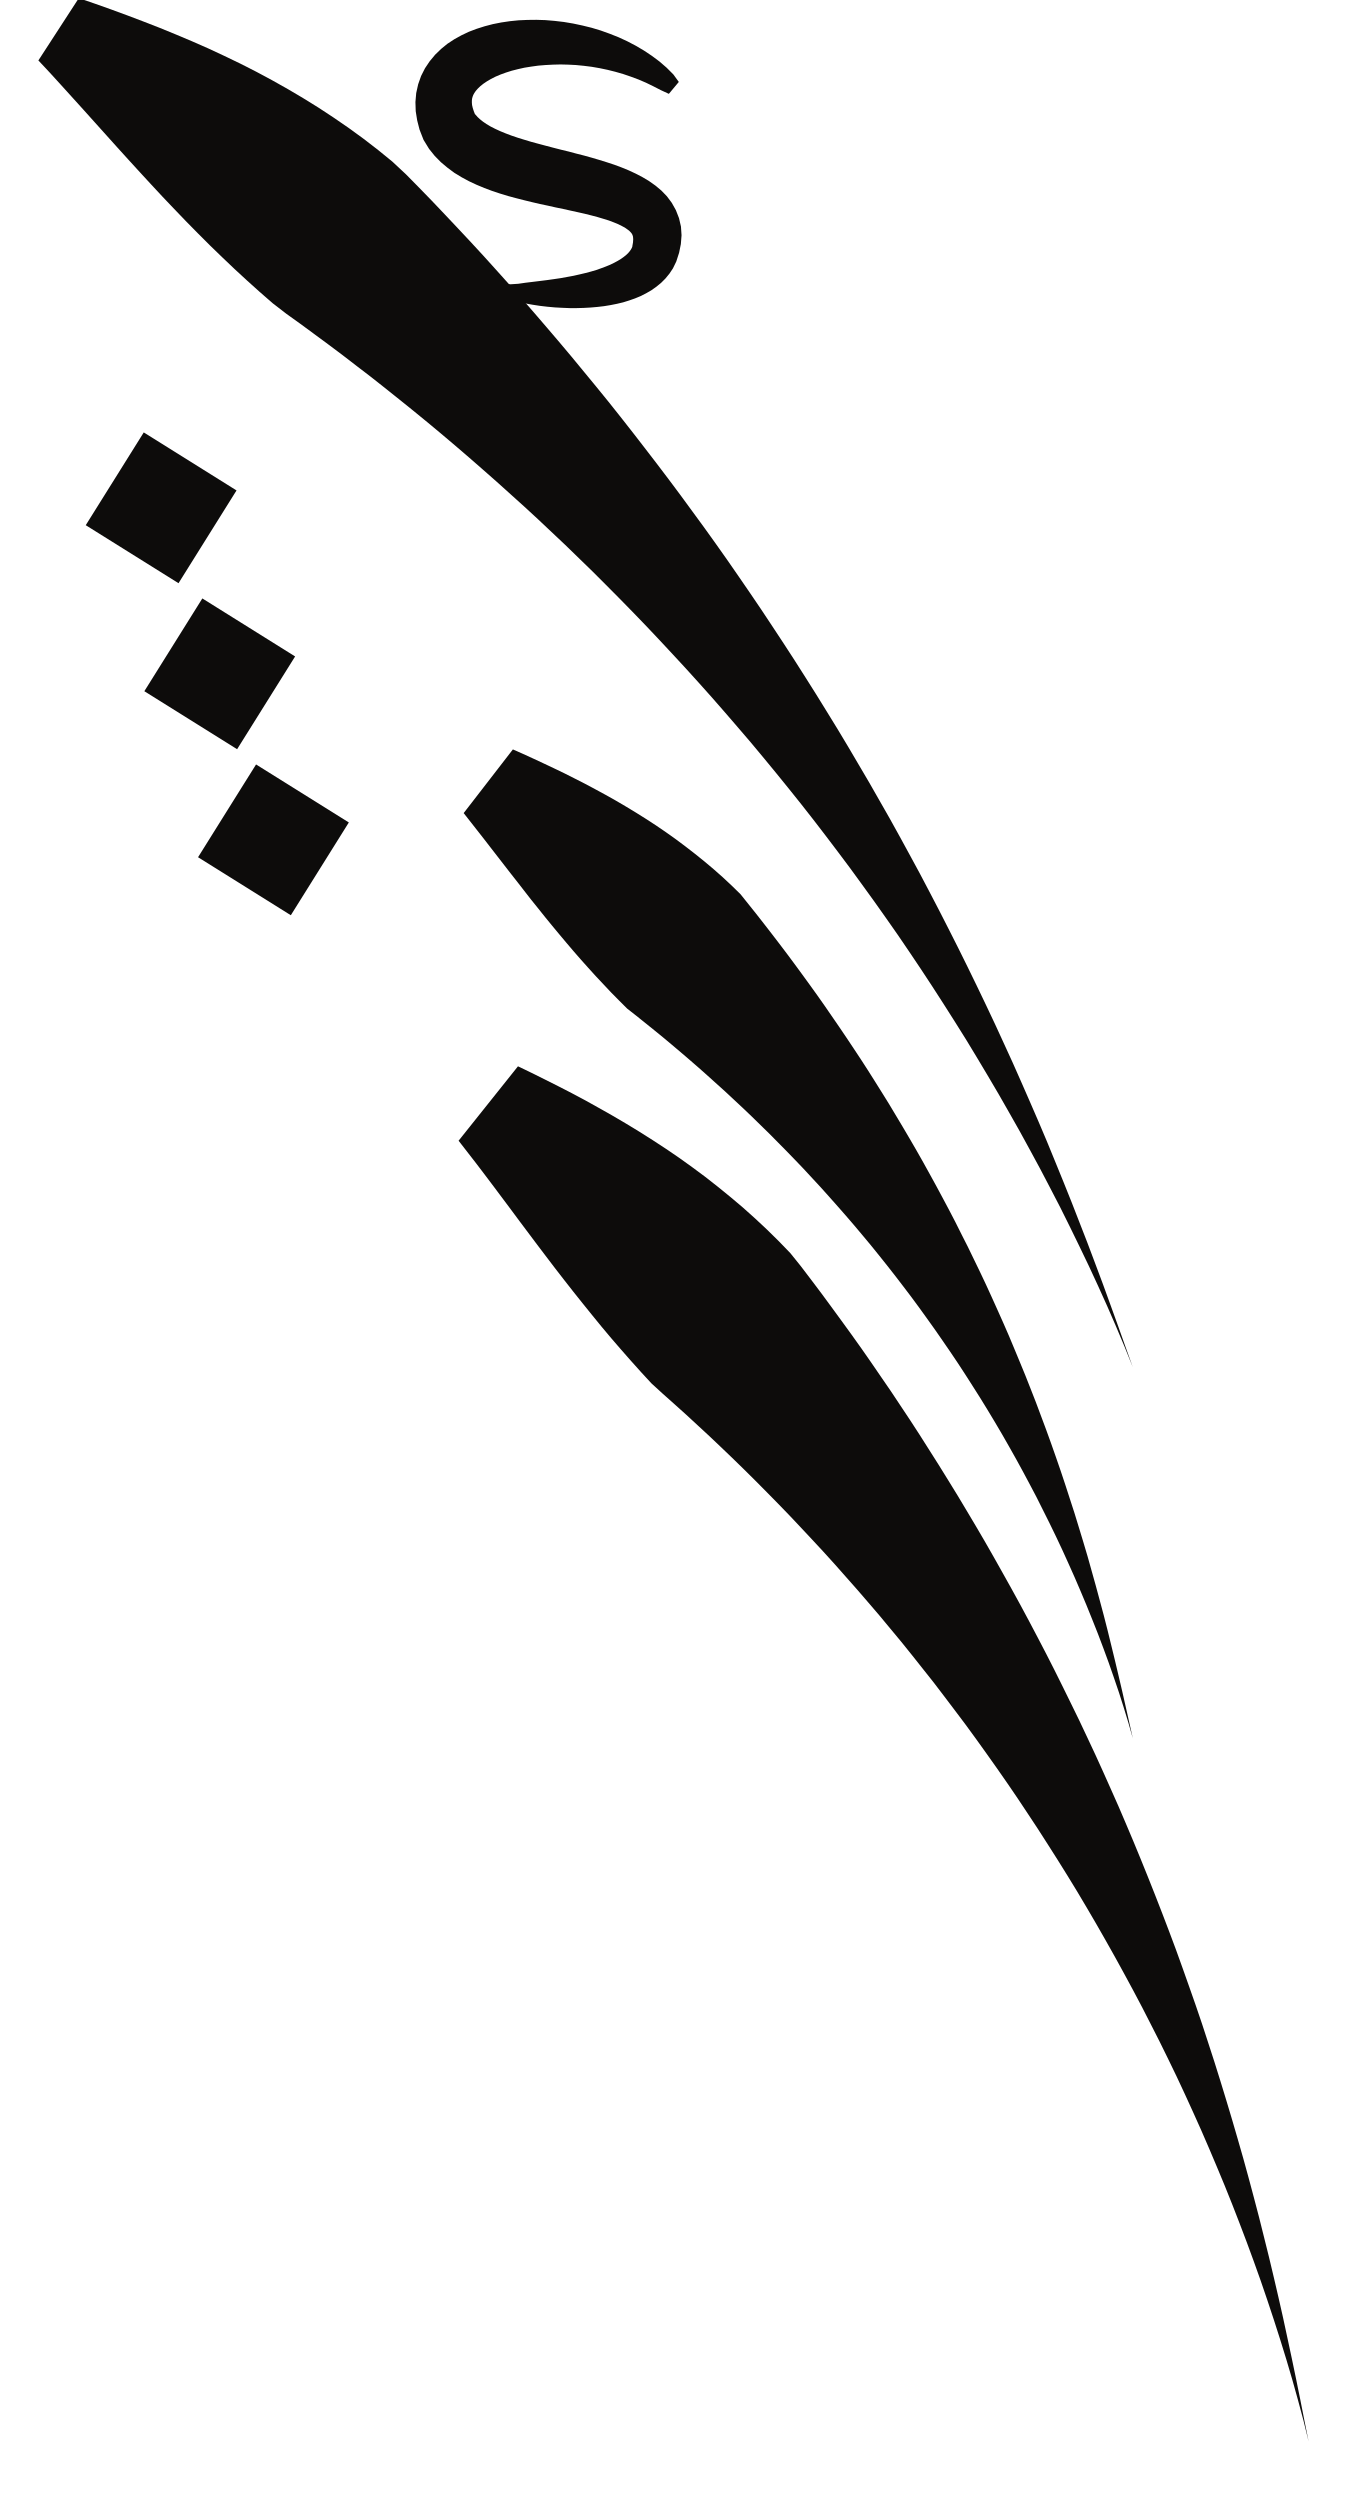
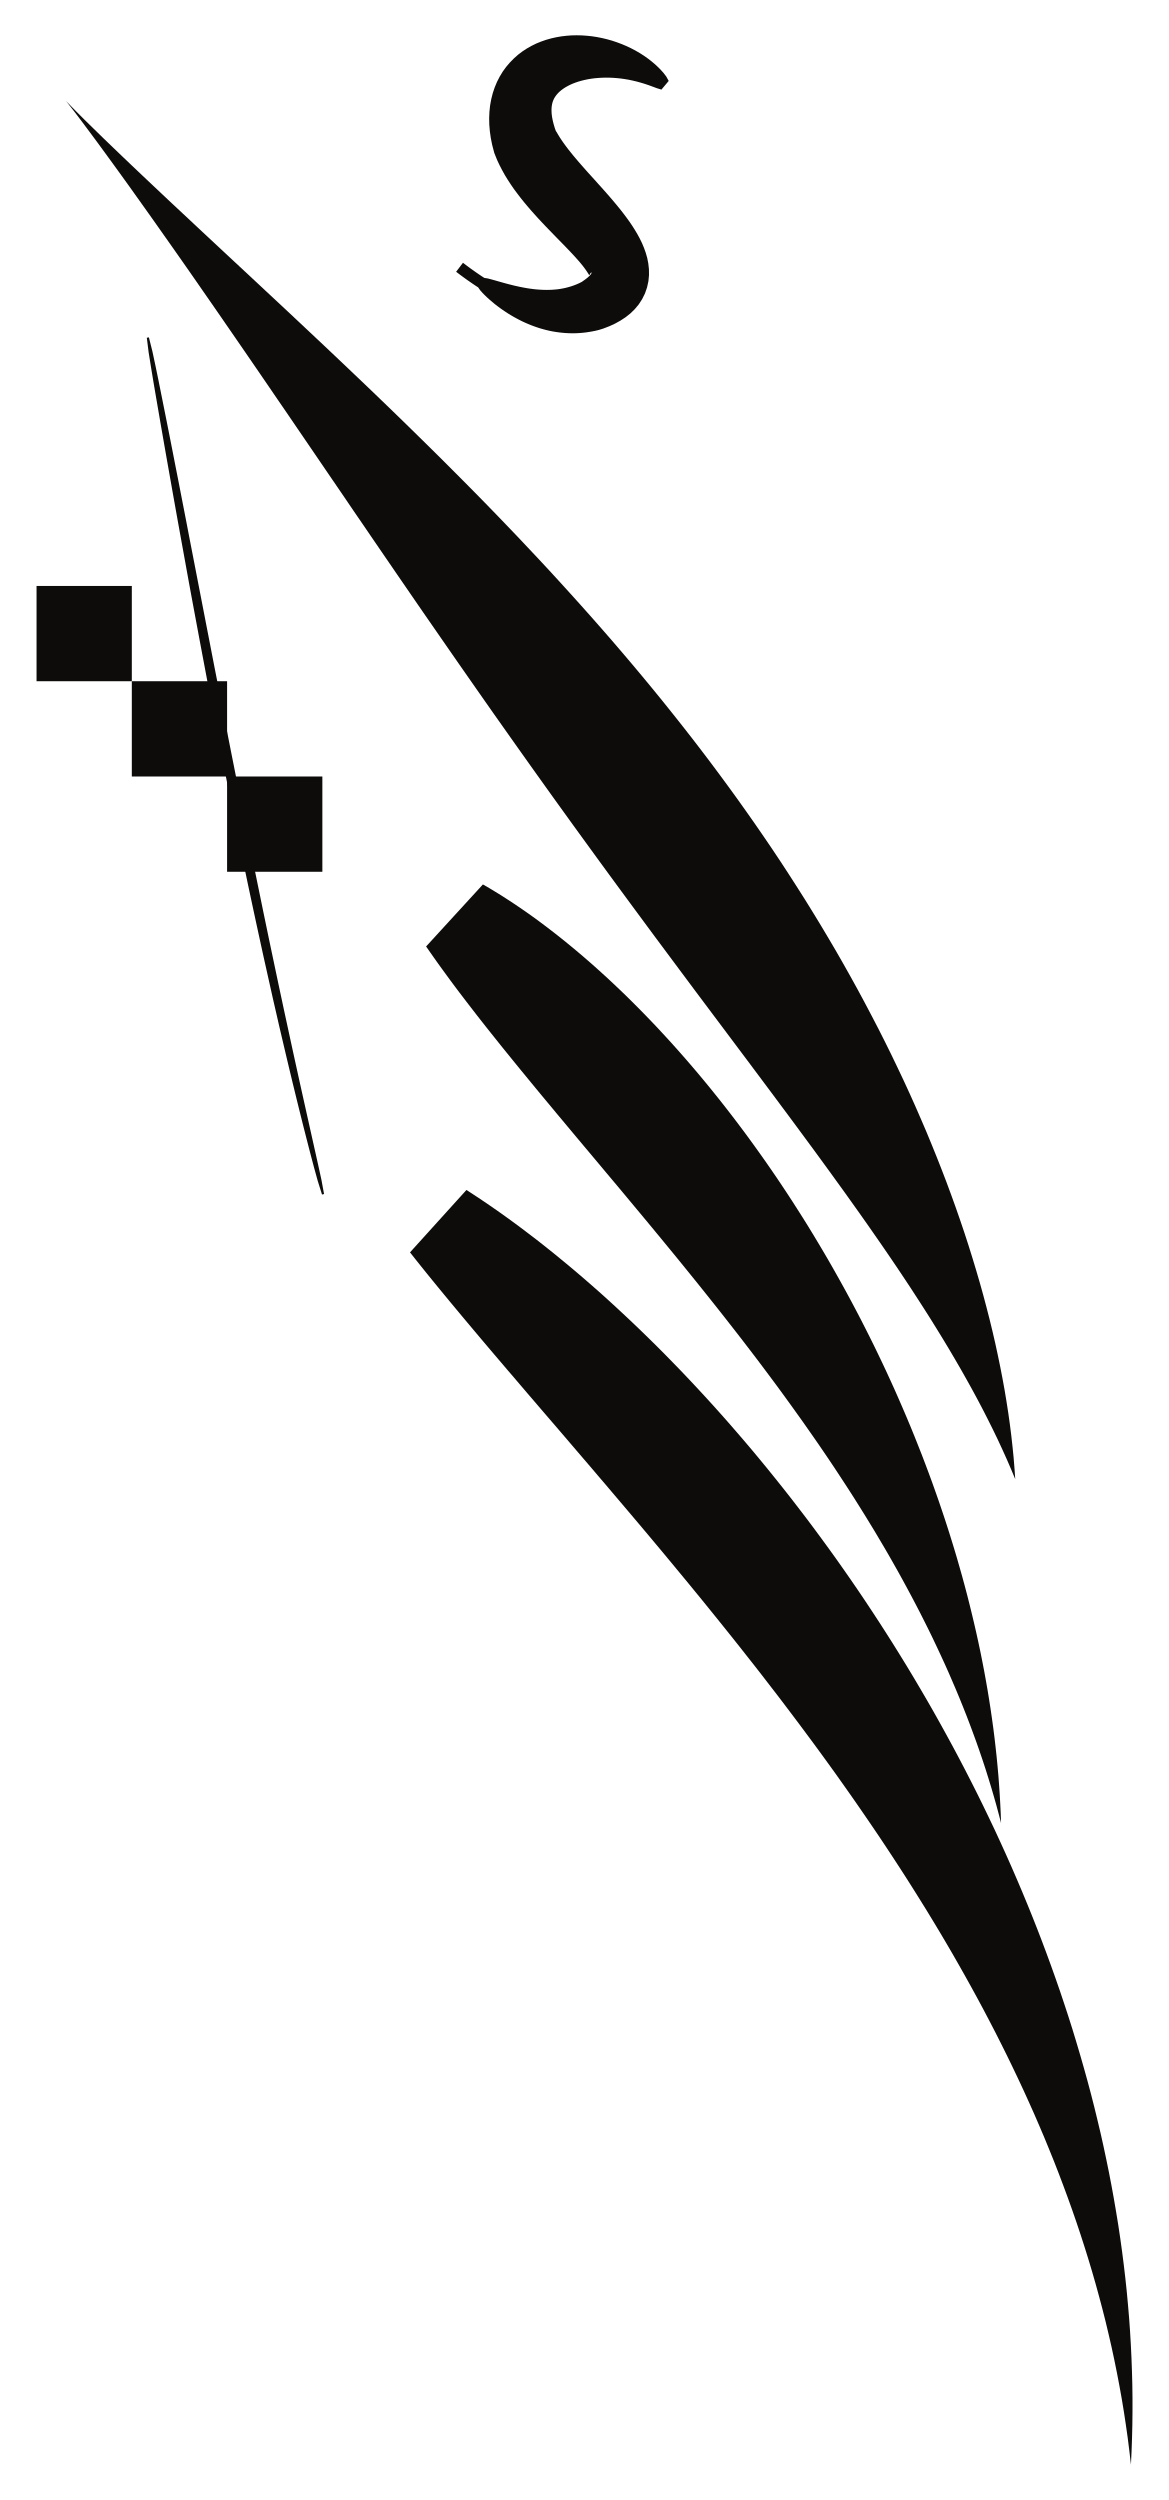
- <svg xmlns="http://www.w3.org/2000/svg" viewBox="64 0 140 256" width="560" height="1024">
+ <svg xmlns="http://www.w3.org/2000/svg" viewBox="-35.0 82.3 330.6 708.5" width="331" height="708">
  <g fill="#0D0C0B">
-     <path d="M67.93 6.19 L69.10 7.44 L70.24 8.69 L71.39 9.96 L72.54 11.23 L73.68 12.50 L74.83 13.78 L75.98 15.06 L77.14 16.34 L78.30 17.61 L79.47 18.88 L80.65 20.15 L81.84 21.40 L83.04 22.65 L84.26 23.89 L85.49 25.12 L86.74 26.33 L88.00 27.53 L89.29 28.72 L90.59 29.89 L91.92 31.05 L93.32 32.13 L94.77 33.17 L96.21 34.23 L97.66 35.30 L99.10 36.38 L100.54 37.49 L101.99 38.60 L103.42 39.73 L104.86 40.88 L106.30 42.04 L107.73 43.21 L109.16 44.40 L110.59 45.61 L112.01 46.83 L113.43 48.07 L114.85 49.32 L116.26 50.59 L117.68 51.87 L119.08 53.16 L120.48 54.48 L121.88 55.80 L123.27 57.15 L124.66 58.50 L126.04 59.88 L127.42 61.27 L128.79 62.67 L130.16 64.09 L131.52 65.53 L132.87 66.98 L134.22 68.44 L135.56 69.92 L136.90 71.42 L138.22 72.93 L139.54 74.46 L140.86 76.00 L142.16 77.56 L143.46 79.14 L144.75 80.73 L146.03 82.33 L147.30 83.95 L148.56 85.59 L149.81 87.24 L151.06 88.91 L152.29 90.60 L153.52 92.30 L154.73 94.01 L155.94 95.74 L157.13 97.49 L158.31 99.25 L159.48 101.03 L160.64 102.83 L161.79 104.64 L162.93 106.46 L164.05 108.31 L165.16 110.17 L166.26 112.04 L167.34 113.93 L168.42 115.84 L169.47 117.76 L170.52 119.70 L171.54 121.65 L172.56 123.62 L173.55 125.61 L174.53 127.62 L175.50 129.64 L176.44 131.67 L177.37 133.73 L178.27 135.80 L179.15 137.89 L180.00 140.00 L180.00 140.00 L179.23 137.86 L178.47 135.72 L177.70 133.59 L176.93 131.47 L176.14 129.36 L175.35 127.26 L174.54 125.18 L173.73 123.10 L172.90 121.03 L172.06 118.97 L171.22 116.92 L170.36 114.89 L169.48 112.86 L168.60 110.85 L167.71 108.84 L166.80 106.85 L165.89 104.87 L164.96 102.90 L164.02 100.94 L163.07 98.99 L162.11 97.05 L161.14 95.13 L160.16 93.21 L159.17 91.31 L158.17 89.41 L157.15 87.53 L156.13 85.66 L155.10 83.80 L154.05 81.96 L153.00 80.12 L151.93 78.30 L150.86 76.48 L149.78 74.68 L148.68 72.89 L147.58 71.11 L146.47 69.35 L145.35 67.59 L144.22 65.85 L143.08 64.12 L141.94 62.40 L140.78 60.69 L139.62 59.00 L138.45 57.31 L137.27 55.64 L136.08 53.98 L134.88 52.34 L133.68 50.70 L132.47 49.08 L131.25 47.47 L130.02 45.87 L128.79 44.28 L127.55 42.70 L126.31 41.14 L125.05 39.59 L123.79 38.06 L122.53 36.53 L121.26 35.02 L119.98 33.52 L118.70 32.03 L117.41 30.55 L116.11 29.09 L114.81 27.64 L113.51 26.20 L112.20 24.78 L110.88 23.37 L109.56 21.97 L108.24 20.58 L106.91 19.21 L105.57 17.85 L104.19 16.56 L102.73 15.37 L101.24 14.22 L99.73 13.12 L98.19 12.06 L96.64 11.04 L95.06 10.06 L93.47 9.12 L91.87 8.22 L90.25 7.35 L88.62 6.52 L86.98 5.73 L85.33 4.96 L83.67 4.23 L82.01 3.53 L80.35 2.85 L78.68 2.20 L77.02 1.57 L75.36 0.96 L73.70 0.37 L72.07 -0.19 Z" />
-     <path d="M111.48 83.26 L112.17 84.14 L112.86 85.02 L113.55 85.90 L114.23 86.78 L114.92 87.67 L115.61 88.56 L116.30 89.45 L117.00 90.34 L117.69 91.23 L118.39 92.13 L119.10 93.01 L119.81 93.90 L120.53 94.78 L121.26 95.66 L121.99 96.53 L122.73 97.40 L123.48 98.26 L124.24 99.11 L125.01 99.96 L125.80 100.80 L126.59 101.64 L127.40 102.46 L128.22 103.28 L129.14 104.00 L130.06 104.74 L130.98 105.48 L131.90 106.23 L132.82 107.00 L133.73 107.77 L134.64 108.55 L135.56 109.35 L136.46 110.15 L137.37 110.97 L138.28 111.79 L139.18 112.63 L140.08 113.47 L140.98 114.33 L141.87 115.20 L142.77 116.08 L143.65 116.97 L144.54 117.87 L145.42 118.78 L146.30 119.70 L147.17 120.64 L148.05 121.59 L148.91 122.55 L149.77 123.52 L150.63 124.50 L151.49 125.50 L152.33 126.50 L153.18 127.52 L154.02 128.56 L154.85 129.60 L155.68 130.66 L156.50 131.73 L157.32 132.81 L158.13 133.91 L158.93 135.02 L159.73 136.14 L160.52 137.28 L161.31 138.43 L162.09 139.59 L162.86 140.77 L163.62 141.96 L164.38 143.16 L165.13 144.38 L165.87 145.61 L166.60 146.85 L167.32 148.11 L168.04 149.39 L168.74 150.67 L169.44 151.98 L170.13 153.29 L170.80 154.63 L171.47 155.97 L172.13 157.33 L172.78 158.71 L173.41 160.10 L174.04 161.51 L174.65 162.93 L175.25 164.36 L175.84 165.82 L176.42 167.28 L176.98 168.76 L177.53 170.26 L178.06 171.78 L178.58 173.31 L179.07 174.85 L179.55 176.42 L180.00 178.00 L180.00 178.00 L179.64 176.40 L179.28 174.80 L178.92 173.21 L178.55 171.63 L178.18 170.07 L177.80 168.51 L177.42 166.96 L177.03 165.43 L176.62 163.90 L176.21 162.38 L175.79 160.88 L175.37 159.38 L174.93 157.90 L174.48 156.42 L174.03 154.95 L173.56 153.50 L173.09 152.05 L172.61 150.61 L172.12 149.19 L171.62 147.77 L171.11 146.36 L170.59 144.97 L170.07 143.58 L169.53 142.20 L168.99 140.83 L168.43 139.47 L167.87 138.12 L167.31 136.78 L166.73 135.45 L166.14 134.13 L165.55 132.82 L164.95 131.51 L164.34 130.22 L163.72 128.94 L163.10 127.66 L162.46 126.40 L161.83 125.14 L161.18 123.89 L160.52 122.65 L159.86 121.42 L159.19 120.20 L158.52 118.99 L157.84 117.79 L157.15 116.60 L156.45 115.41 L155.75 114.24 L155.05 113.07 L154.33 111.91 L153.61 110.76 L152.89 109.62 L152.16 108.49 L151.42 107.37 L150.68 106.26 L149.93 105.15 L149.18 104.06 L148.43 102.97 L147.67 101.89 L146.90 100.82 L146.13 99.76 L145.36 98.71 L144.58 97.66 L143.80 96.63 L143.01 95.60 L142.22 94.58 L141.43 93.57 L140.63 92.57 L139.83 91.57 L138.93 90.69 L138.01 89.83 L137.07 89.00 L136.12 88.20 L135.15 87.42 L134.17 86.66 L133.18 85.92 L132.18 85.21 L131.17 84.52 L130.14 83.85 L129.12 83.21 L128.08 82.58 L127.04 81.97 L125.99 81.38 L124.94 80.81 L123.89 80.25 L122.83 79.71 L121.78 79.18 L120.72 78.67 L119.66 78.17 L118.61 77.68 L117.56 77.20 L116.52 76.74 Z" />
-     <path d="M110.96 116.81 L111.86 117.97 L112.76 119.13 L113.65 120.30 L114.54 121.48 L115.43 122.67 L116.32 123.86 L117.21 125.06 L118.11 126.26 L119.01 127.46 L119.92 128.66 L120.84 129.87 L121.77 131.07 L122.71 132.27 L123.66 133.46 L124.62 134.65 L125.59 135.84 L126.58 137.02 L127.59 138.19 L128.61 139.35 L129.65 140.51 L130.71 141.66 L131.88 142.73 L133.07 143.79 L134.26 144.86 L135.44 145.95 L136.63 147.05 L137.81 148.17 L138.99 149.30 L140.17 150.45 L141.34 151.61 L142.51 152.79 L143.68 153.98 L144.85 155.19 L146.01 156.42 L147.17 157.66 L148.33 158.91 L149.48 160.18 L150.62 161.47 L151.77 162.77 L152.90 164.08 L154.04 165.41 L155.16 166.76 L156.29 168.12 L157.40 169.50 L158.51 170.90 L159.62 172.30 L160.71 173.73 L161.80 175.17 L162.89 176.62 L163.97 178.10 L165.03 179.58 L166.10 181.09 L167.15 182.60 L168.20 184.14 L169.23 185.69 L170.26 187.25 L171.28 188.84 L172.29 190.43 L173.30 192.05 L174.29 193.67 L175.27 195.32 L176.24 196.98 L177.20 198.66 L178.15 200.35 L179.09 202.06 L180.02 203.78 L180.94 205.52 L181.84 207.28 L182.74 209.05 L183.62 210.84 L184.49 212.64 L185.34 214.46 L186.18 216.30 L187.01 218.15 L187.82 220.02 L188.62 221.91 L189.41 223.81 L190.18 225.73 L190.93 227.66 L191.67 229.61 L192.39 231.57 L193.10 233.56 L193.78 235.55 L194.45 237.57 L195.10 239.60 L195.73 241.64 L196.34 243.71 L196.92 245.79 L197.48 247.88 L198.00 250.00 L198.00 250.00 L197.57 247.86 L197.15 245.73 L196.72 243.61 L196.28 241.50 L195.83 239.40 L195.38 237.31 L194.91 235.23 L194.43 233.17 L193.94 231.11 L193.43 229.06 L192.92 227.02 L192.39 225.00 L191.85 222.98 L191.30 220.98 L190.73 218.99 L190.15 217.00 L189.56 215.03 L188.96 213.07 L188.35 211.12 L187.72 209.18 L187.09 207.25 L186.44 205.34 L185.77 203.43 L185.10 201.54 L184.42 199.65 L183.72 197.78 L183.01 195.92 L182.29 194.07 L181.56 192.23 L180.82 190.40 L180.07 188.58 L179.31 186.78 L178.54 184.98 L177.75 183.20 L176.96 181.43 L176.16 179.67 L175.34 177.92 L174.52 176.18 L173.68 174.46 L172.84 172.75 L171.99 171.04 L171.13 169.35 L170.26 167.68 L169.38 166.01 L168.49 164.35 L167.59 162.71 L166.68 161.08 L165.77 159.46 L164.85 157.85 L163.92 156.26 L162.98 154.68 L162.04 153.11 L161.08 151.55 L160.12 150.00 L159.15 148.47 L158.18 146.94 L157.20 145.43 L156.21 143.94 L155.22 142.45 L154.21 140.98 L153.21 139.52 L152.20 138.07 L151.18 136.64 L150.15 135.22 L149.12 133.81 L148.09 132.41 L147.05 131.03 L146.00 129.65 L144.93 128.32 L143.75 127.10 L142.54 125.91 L141.31 124.76 L140.06 123.64 L138.78 122.56 L137.49 121.51 L136.19 120.49 L134.87 119.51 L133.53 118.55 L132.18 117.63 L130.82 116.74 L129.46 115.88 L128.08 115.04 L126.70 114.23 L125.32 113.45 L123.94 112.68 L122.55 111.94 L121.17 111.23 L119.78 110.53 L118.41 109.85 L117.04 109.19 Z" />
-     <path d="M133.51 8.39 L132.95 7.62 L132.26 6.93 L131.52 6.29 L130.74 5.71 L129.93 5.17 L129.08 4.67 L128.22 4.22 L127.33 3.81 L126.42 3.45 L125.50 3.12 L124.57 2.84 L123.63 2.61 L122.69 2.41 L121.74 2.25 L120.80 2.14 L119.86 2.06 L118.93 2.03 L118.01 2.04 L117.10 2.08 L116.21 2.17 L115.33 2.30 L114.47 2.47 L113.63 2.69 L112.81 2.95 L112.02 3.25 L111.26 3.61 L110.52 4.02 L109.82 4.48 L109.17 5.01 L108.56 5.60 L108.01 6.26 L107.52 6.99 L107.12 7.78 L106.82 8.63 L106.62 9.53 L106.54 10.45 L106.57 11.39 L106.72 12.33 L106.96 13.27 L107.37 14.32 L107.94 15.25 L108.52 15.97 L109.15 16.61 L109.83 17.18 L110.53 17.70 L111.27 18.15 L112.03 18.56 L112.80 18.92 L113.59 19.25 L114.39 19.55 L115.20 19.82 L116.02 20.07 L116.84 20.29 L117.66 20.50 L118.48 20.70 L119.29 20.89 L120.10 21.06 L120.90 21.24 L121.68 21.40 L122.44 21.57 L123.17 21.73 L123.88 21.89 L124.56 22.06 L125.20 22.23 L125.80 22.41 L126.35 22.58 L126.85 22.77 L127.29 22.95 L127.67 23.14 L127.99 23.31 L128.23 23.48 L128.42 23.62 L128.55 23.75 L128.64 23.85 L128.71 23.95 L128.77 24.07 L128.82 24.24 L128.84 24.49 L128.82 24.82 L128.75 25.22 L128.75 25.26 L128.69 25.40 L128.60 25.56 L128.48 25.73 L128.32 25.92 L128.12 26.11 L127.87 26.31 L127.59 26.51 L127.26 26.71 L126.89 26.91 L126.48 27.11 L126.04 27.29 L125.56 27.47 L125.05 27.65 L124.51 27.81 L123.94 27.96 L123.35 28.10 L122.73 28.24 L122.08 28.36 L121.42 28.48 L120.74 28.58 L120.03 28.68 L119.31 28.77 L118.58 28.86 L117.83 28.95 L117.06 29.06 L116.28 29.11 L115.51 29.04 L114.73 28.96 L113.95 28.86 L113.16 28.75 L112.38 28.63 L111.59 28.50 L110.81 28.36 L110.03 28.20 L109.25 28.03 L108.48 27.85 L107.72 27.65 L106.97 27.45 L106.22 27.23 L105.78 28.77 L106.54 28.99 L107.32 29.20 L108.10 29.40 L108.90 29.59 L109.70 29.76 L110.50 29.93 L111.31 30.08 L112.12 30.21 L112.93 30.34 L113.74 30.45 L114.55 30.55 L115.35 30.63 L116.16 30.70 L116.95 30.86 L117.73 31.06 L118.51 31.20 L119.29 31.32 L120.06 31.41 L120.83 31.48 L121.58 31.52 L122.33 31.55 L123.06 31.55 L123.78 31.53 L124.49 31.49 L125.18 31.43 L125.86 31.35 L126.53 31.24 L127.18 31.11 L127.81 30.96 L128.42 30.77 L129.02 30.56 L129.60 30.32 L130.15 30.04 L130.69 29.73 L131.20 29.37 L131.69 28.97 L132.14 28.52 L132.55 28.02 L132.91 27.48 L133.25 26.78 L133.54 25.88 L133.72 24.99 L133.79 24.09 L133.73 23.20 L133.53 22.34 L133.21 21.52 L132.79 20.77 L132.29 20.10 L131.72 19.51 L131.11 19.00 L130.46 18.54 L129.79 18.14 L129.10 17.78 L128.39 17.45 L127.66 17.15 L126.91 16.87 L126.15 16.62 L125.38 16.38 L124.60 16.15 L123.81 15.93 L123.02 15.73 L122.24 15.52 L121.45 15.33 L120.67 15.13 L119.91 14.93 L119.16 14.73 L118.42 14.53 L117.72 14.32 L117.04 14.11 L116.39 13.89 L115.78 13.66 L115.22 13.43 L114.70 13.19 L114.23 12.95 L113.81 12.70 L113.46 12.46 L113.16 12.22 L112.91 11.99 L112.71 11.76 L112.63 11.68 L112.52 11.40 L112.41 11.06 L112.34 10.76 L112.32 10.52 L112.32 10.30 L112.34 10.11 L112.39 9.92 L112.46 9.73 L112.57 9.53 L112.72 9.31 L112.93 9.07 L113.18 8.83 L113.49 8.58 L113.86 8.33 L114.27 8.09 L114.74 7.85 L115.26 7.63 L115.81 7.43 L116.41 7.24 L117.04 7.08 L117.71 6.93 L118.40 6.82 L119.12 6.72 L119.86 6.66 L120.62 6.62 L121.40 6.60 L122.19 6.62 L122.98 6.66 L123.79 6.74 L124.59 6.84 L125.40 6.98 L126.21 7.15 L127.01 7.35 L127.81 7.58 L128.60 7.85 L129.38 8.14 L130.15 8.47 L130.91 8.84 L131.67 9.23 L132.49 9.61 Z" />
-     <path d="M82.28 59.72 L72.78 53.78 L78.72 44.28 L88.22 50.22 Z" />
-     <path d="M88.28 76.72 L78.78 70.78 L84.72 61.28 L94.22 67.22 Z" />
-     <path d="M93.78 93.72 L84.28 87.78 L90.22 78.28 L99.72 84.22 Z" />
+     <path d="M-16.60 110.93 L-14.34 113.81 L-12.11 116.75 L-9.89 119.73 L-7.65 122.75 L-5.42 125.80 L-3.17 128.89 L-0.92 132.00 L1.34 135.14 L3.60 138.31 L5.88 141.51 L8.16 144.72 L10.45 147.97 L12.75 151.23 L15.06 154.52 L17.38 157.83 L19.70 161.16 L22.03 164.52 L24.37 167.89 L26.71 171.27 L29.06 174.68 L31.42 178.10 L33.79 181.54 L36.16 184.99 L38.54 188.46 L40.92 191.94 L43.31 195.44 L45.71 198.94 L48.11 202.46 L50.52 205.99 L52.93 209.52 L55.35 213.07 L57.77 216.62 L60.20 220.18 L62.63 223.74 L65.06 227.32 L67.51 230.89 L69.95 234.47 L72.40 238.05 L74.86 241.64 L77.31 245.22 L79.78 248.81 L82.24 252.39 L84.71 255.98 L87.19 259.56 L89.67 263.14 L92.15 266.72 L94.63 270.29 L97.12 273.86 L99.61 277.43 L102.10 280.99 L104.59 284.54 L107.09 288.08 L109.59 291.62 L112.09 295.15 L114.59 298.67 L117.09 302.18 L119.60 305.69 L122.10 309.18 L124.61 312.66 L127.11 316.13 L129.62 319.59 L132.12 323.03 L134.62 326.47 L137.12 329.89 L139.62 333.30 L142.12 336.70 L144.61 340.08 L147.10 343.45 L149.58 346.81 L152.06 350.15 L154.54 353.48 L157.01 356.80 L159.47 360.10 L161.92 363.39 L164.37 366.66 L166.81 369.92 L169.24 373.16 L171.66 376.39 L174.07 379.61 L176.47 382.81 L178.85 386.00 L181.22 389.17 L183.58 392.33 L185.92 395.48 L188.25 398.61 L190.56 401.73 L192.85 404.84 L195.13 407.93 L197.38 411.01 L199.62 414.08 L201.83 417.14 L204.03 420.18 L206.19 423.21 L208.34 426.23 L210.46 429.24 L212.55 432.24 L214.62 435.22 L216.66 438.20 L218.67 441.16 L220.65 444.12 L222.60 447.06 L224.51 450.00 L226.40 452.93 L228.25 455.84 L230.06 458.75 L231.84 461.65 L233.58 464.54 L235.28 467.42 L236.95 470.30 L238.57 473.17 L240.16 476.03 L241.70 478.88 L243.20 481.73 L244.65 484.57 L246.06 487.40 L247.43 490.23 L248.74 493.06 L250.01 495.87 L251.23 498.69 L252.40 501.49 L252.40 501.49 L252.19 498.45 L251.94 495.38 L251.63 492.27 L251.28 489.13 L250.88 485.95 L250.43 482.75 L249.93 479.52 L249.39 476.26 L248.79 472.97 L248.15 469.66 L247.46 466.32 L246.73 462.95 L245.95 459.57 L245.12 456.16 L244.24 452.73 L243.32 449.27 L242.35 445.80 L241.33 442.31 L240.27 438.80 L239.17 435.28 L238.02 431.74 L236.82 428.19 L235.58 424.62 L234.29 421.04 L232.96 417.44 L231.58 413.84 L230.16 410.23 L228.69 406.60 L227.19 402.97 L225.63 399.34 L224.04 395.69 L222.40 392.04 L220.72 388.39 L218.99 384.74 L217.23 381.08 L215.42 377.42 L213.57 373.76 L211.67 370.10 L209.74 366.44 L207.77 362.78 L205.75 359.12 L203.70 355.47 L201.61 351.82 L199.47 348.18 L197.30 344.54 L195.09 340.91 L192.85 337.29 L190.56 333.68 L188.24 330.07 L185.89 326.47 L183.50 322.88 L181.07 319.31 L178.61 315.74 L176.11 312.18 L173.59 308.64 L171.03 305.11 L168.44 301.59 L165.82 298.08 L163.17 294.59 L160.49 291.11 L157.78 287.65 L155.04 284.20 L152.28 280.76 L149.49 277.34 L146.68 273.94 L143.84 270.55 L140.98 267.18 L138.10 263.82 L135.19 260.48 L132.27 257.16 L129.32 253.85 L126.36 250.56 L123.38 247.28 L120.39 244.02 L117.38 240.78 L114.35 237.56 L111.32 234.35 L108.27 231.16 L105.21 227.98 L102.14 224.82 L99.06 221.68 L95.97 218.56 L92.87 215.45 L89.77 212.35 L86.67 209.28 L83.56 206.22 L80.45 203.17 L77.34 200.14 L74.23 197.13 L71.12 194.13 L68.01 191.15 L64.90 188.19 L61.80 185.24 L58.70 182.30 L55.61 179.38 L52.52 176.48 L49.45 173.59 L46.38 170.71 L43.32 167.85 L40.27 165.01 L37.24 162.18 L34.22 159.36 L31.21 156.56 L28.22 153.77 L25.25 151.00 L22.29 148.24 L19.35 145.49 L16.43 142.76 L13.53 140.05 L10.65 137.34 L7.80 134.65 L4.97 131.98 L2.16 129.31 L-0.62 126.66 L-3.37 124.02 L-6.10 121.39 L-8.78 118.77 L-11.44 116.16 L-14.05 113.55 L-16.60 110.93 Z" />
+     <path d="M85.44 350.53 L86.57 352.15 L87.70 353.76 L88.85 355.38 L90.02 357.00 L91.21 358.63 L92.41 360.27 L93.63 361.91 L94.87 363.56 L96.13 365.21 L97.40 366.87 L98.69 368.54 L99.99 370.22 L101.31 371.90 L102.64 373.59 L103.99 375.29 L105.35 376.99 L106.72 378.71 L108.11 380.43 L109.51 382.15 L110.92 383.89 L112.34 385.63 L113.78 387.38 L115.22 389.14 L116.68 390.91 L118.14 392.68 L119.62 394.46 L121.11 396.25 L122.60 398.05 L124.11 399.85 L125.62 401.66 L127.14 403.48 L128.67 405.31 L130.21 407.15 L131.76 408.99 L133.31 410.84 L134.87 412.70 L136.43 414.57 L138.00 416.44 L139.58 418.32 L141.16 420.21 L142.74 422.11 L144.33 424.02 L145.92 425.93 L147.52 427.85 L149.12 429.78 L150.72 431.72 L152.33 433.67 L153.93 435.62 L155.54 437.58 L157.15 439.55 L158.76 441.53 L160.37 443.52 L161.98 445.51 L163.59 447.52 L165.20 449.53 L166.81 451.55 L168.42 453.58 L170.02 455.61 L171.62 457.66 L173.22 459.71 L174.82 461.77 L176.41 463.84 L178.00 465.92 L179.59 468.01 L181.16 470.10 L182.74 472.21 L184.31 474.32 L185.87 476.44 L187.42 478.57 L188.97 480.71 L190.51 482.86 L192.05 485.01 L193.57 487.18 L195.09 489.35 L196.60 491.53 L198.10 493.72 L199.59 495.92 L201.07 498.13 L202.53 500.35 L203.99 502.58 L205.44 504.81 L206.87 507.05 L208.29 509.31 L209.70 511.57 L211.09 513.84 L212.48 516.12 L213.84 518.41 L215.20 520.71 L216.54 523.01 L217.86 525.33 L219.17 527.65 L220.46 529.99 L221.73 532.33 L222.99 534.68 L224.23 537.04 L225.46 539.41 L226.66 541.79 L227.85 544.17 L229.02 546.57 L230.16 548.98 L231.29 551.39 L232.40 553.81 L233.49 556.24 L234.55 558.69 L235.60 561.14 L236.62 563.59 L237.62 566.06 L238.60 568.54 L239.55 571.02 L240.48 573.52 L241.39 576.02 L242.27 578.53 L243.13 581.05 L243.96 583.58 L244.76 586.12 L245.54 588.67 L246.29 591.22 L247.02 593.79 L247.71 596.36 L248.38 598.94 L248.38 598.94 L248.29 596.27 L248.16 593.60 L248.01 590.93 L247.83 588.25 L247.63 585.57 L247.39 582.88 L247.13 580.19 L246.84 577.51 L246.53 574.81 L246.19 572.12 L245.82 569.43 L245.43 566.73 L245.01 564.03 L244.57 561.33 L244.10 558.64 L243.61 555.94 L243.09 553.24 L242.55 550.54 L241.98 547.84 L241.39 545.15 L240.77 542.45 L240.13 539.76 L239.47 537.07 L238.79 534.38 L238.08 531.69 L237.35 529.00 L236.59 526.32 L235.82 523.64 L235.02 520.97 L234.20 518.30 L233.36 515.63 L232.50 512.97 L231.61 510.31 L230.71 507.66 L229.78 505.01 L228.84 502.37 L227.87 499.73 L226.88 497.10 L225.88 494.48 L224.85 491.87 L223.81 489.26 L222.75 486.66 L221.66 484.06 L220.56 481.48 L219.44 478.90 L218.31 476.33 L217.15 473.77 L215.98 471.22 L214.79 468.68 L213.58 466.15 L212.36 463.63 L211.12 461.13 L209.86 458.63 L208.59 456.14 L207.30 453.67 L205.99 451.20 L204.67 448.75 L203.33 446.31 L201.98 443.89 L200.62 441.48 L199.24 439.08 L197.84 436.69 L196.43 434.32 L195.01 431.96 L193.58 429.62 L192.13 427.30 L190.66 424.99 L189.19 422.69 L187.70 420.41 L186.20 418.15 L184.69 415.90 L183.16 413.67 L181.63 411.46 L180.08 409.27 L178.52 407.09 L176.96 404.94 L175.38 402.80 L173.79 400.68 L172.19 398.58 L170.58 396.50 L168.96 394.43 L167.33 392.39 L165.70 390.37 L164.05 388.37 L162.40 386.39 L160.74 384.44 L159.07 382.50 L157.39 380.59 L155.71 378.70 L154.02 376.83 L152.32 374.99 L150.62 373.16 L148.91 371.37 L147.19 369.59 L145.47 367.84 L143.75 366.12 L142.02 364.41 L140.28 362.74 L138.54 361.09 L136.80 359.46 L135.05 357.87 L133.30 356.29 L131.55 354.75 L129.79 353.23 L128.03 351.74 L126.27 350.28 L124.51 348.84 L122.75 347.44 L120.98 346.06 L119.21 344.71 L117.45 343.39 L115.68 342.10 L113.91 340.84 L112.14 339.62 L110.37 338.42 L108.60 337.26 L106.83 336.12 L105.06 335.03 L103.30 333.96 L101.54 332.95 Z" />
+     <path d="M80.88 437.22 L82.45 439.21 L84.03 441.19 L85.64 443.19 L87.27 445.20 L88.93 447.23 L90.61 449.27 L92.31 451.33 L94.03 453.40 L95.77 455.49 L97.54 457.60 L99.32 459.72 L101.12 461.86 L102.94 464.01 L104.78 466.18 L106.64 468.36 L108.51 470.56 L110.41 472.77 L112.31 475.00 L114.23 477.25 L116.17 479.51 L118.12 481.79 L120.09 484.08 L122.07 486.38 L124.06 488.70 L126.06 491.04 L128.07 493.39 L130.10 495.76 L132.14 498.14 L134.18 500.54 L136.24 502.95 L138.30 505.38 L140.37 507.82 L142.45 510.27 L144.54 512.74 L146.64 515.23 L148.74 517.73 L150.84 520.24 L152.95 522.77 L155.07 525.32 L157.18 527.88 L159.31 530.45 L161.43 533.04 L163.56 535.64 L165.68 538.26 L167.81 540.89 L169.94 543.54 L172.07 546.20 L174.20 548.88 L176.32 551.57 L178.45 554.27 L180.57 556.99 L182.68 559.73 L184.80 562.47 L186.91 565.24 L189.01 568.02 L191.11 570.81 L193.20 573.62 L195.29 576.44 L197.37 579.28 L199.44 582.13 L201.50 584.99 L203.55 587.88 L205.59 590.77 L207.62 593.68 L209.64 596.61 L211.65 599.55 L213.65 602.50 L215.63 605.47 L217.60 608.46 L219.56 611.46 L221.50 614.47 L223.42 617.50 L225.33 620.55 L227.23 623.61 L229.10 626.68 L230.96 629.77 L232.80 632.88 L234.62 636.00 L236.41 639.13 L238.19 642.28 L239.95 645.45 L241.69 648.63 L243.40 651.82 L245.09 655.03 L246.76 658.26 L248.40 661.50 L250.02 664.76 L251.61 668.03 L253.18 671.32 L254.72 674.62 L256.23 677.94 L257.72 681.27 L259.17 684.62 L260.60 687.98 L261.99 691.36 L263.36 694.75 L264.69 698.16 L265.99 701.59 L267.26 705.03 L268.50 708.48 L269.70 711.95 L270.87 715.44 L272.00 718.94 L273.10 722.46 L274.16 725.99 L275.18 729.53 L276.16 733.10 L277.11 736.67 L278.02 740.27 L278.88 743.88 L279.71 747.50 L280.49 751.14 L281.23 754.79 L281.93 758.46 L282.59 762.14 L283.20 765.84 L283.76 769.55 L284.29 773.28 L284.76 777.02 L285.19 780.78 L285.19 780.78 L285.37 777.00 L285.50 773.22 L285.59 769.44 L285.63 765.65 L285.63 761.87 L285.58 758.09 L285.48 754.31 L285.34 750.53 L285.16 746.76 L284.94 742.98 L284.67 739.21 L284.35 735.43 L284.00 731.67 L283.60 727.90 L283.16 724.14 L282.68 720.38 L282.16 716.62 L281.60 712.87 L280.99 709.13 L280.35 705.39 L279.67 701.65 L278.95 697.92 L278.19 694.20 L277.40 690.48 L276.57 686.77 L275.69 683.07 L274.79 679.37 L273.85 675.69 L272.87 672.01 L271.85 668.34 L270.80 664.68 L269.72 661.03 L268.61 657.38 L267.46 653.75 L266.27 650.13 L265.06 646.52 L263.81 642.92 L262.53 639.33 L261.22 635.76 L259.88 632.19 L258.51 628.64 L257.11 625.10 L255.68 621.58 L254.22 618.07 L252.73 614.57 L251.22 611.09 L249.68 607.63 L248.11 604.18 L246.52 600.74 L244.89 597.32 L243.25 593.92 L241.58 590.53 L239.88 587.16 L238.16 583.81 L236.42 580.48 L234.65 577.16 L232.86 573.87 L231.05 570.59 L229.22 567.33 L227.37 564.10 L225.49 560.88 L223.60 557.68 L221.69 554.51 L219.75 551.35 L217.80 548.22 L215.83 545.11 L213.84 542.02 L211.84 538.96 L209.82 535.91 L207.78 532.89 L205.73 529.90 L203.66 526.93 L201.58 523.98 L199.48 521.06 L197.37 518.17 L195.25 515.30 L193.11 512.45 L190.96 509.64 L188.80 506.84 L186.63 504.08 L184.45 501.35 L182.26 498.64 L180.06 495.96 L177.85 493.30 L175.63 490.68 L173.40 488.09 L171.17 485.52 L168.93 482.99 L166.68 480.48 L164.43 478.01 L162.17 475.57 L159.91 473.16 L157.64 470.77 L155.37 468.43 L153.10 466.11 L150.82 463.82 L148.54 461.57 L146.26 459.35 L143.98 457.17 L141.70 455.02 L139.42 452.90 L137.14 450.81 L134.87 448.76 L132.59 446.75 L130.32 444.77 L128.05 442.83 L125.78 440.92 L123.51 439.05 L121.26 437.21 L119.00 435.41 L116.76 433.65 L114.51 431.93 L112.28 430.24 L110.05 428.59 L107.83 426.98 L105.62 425.41 L103.41 423.88 L101.22 422.39 L99.03 420.94 L96.87 419.54 Z" />
+     <path d="M6.29 178.02 L6.80 182.11 L7.45 186.18 L8.12 190.24 L8.81 194.31 L9.51 198.37 L10.21 202.44 L10.92 206.51 L11.63 210.59 L12.35 214.66 L13.07 218.74 L13.79 222.81 L14.52 226.89 L15.25 230.97 L15.99 235.05 L16.73 239.13 L17.47 243.22 L18.21 247.30 L18.96 251.38 L19.72 255.47 L20.48 259.55 L21.24 263.63 L22.01 267.72 L22.78 271.80 L23.55 275.88 L24.33 279.97 L25.12 284.05 L25.91 288.13 L26.70 292.20 L27.50 296.28 L28.30 300.36 L29.11 304.43 L29.93 308.50 L30.75 312.57 L31.58 316.64 L32.41 320.70 L33.25 324.76 L34.09 328.82 L34.94 332.88 L35.80 336.93 L36.67 340.98 L37.54 345.02 L38.42 349.06 L39.30 353.10 L40.20 357.13 L41.10 361.16 L42.00 365.19 L42.92 369.20 L43.84 373.22 L44.78 377.23 L45.72 381.23 L46.67 385.23 L47.63 389.22 L48.60 393.20 L49.58 397.18 L50.57 401.15 L51.58 405.11 L52.60 409.07 L53.64 413.01 L54.72 416.94 L55.94 420.83 L56.52 420.69 L55.78 416.68 L54.91 412.70 L54.02 408.72 L53.13 404.74 L52.24 400.75 L51.35 396.76 L50.46 392.77 L49.57 388.77 L48.69 384.76 L47.81 380.75 L46.94 376.74 L46.07 372.72 L45.20 368.70 L44.34 364.67 L43.48 360.64 L42.63 356.61 L41.78 352.57 L40.93 348.53 L40.09 344.48 L39.25 340.43 L38.42 336.38 L37.59 332.33 L36.76 328.27 L35.94 324.21 L35.11 320.15 L34.30 316.09 L33.48 312.02 L32.67 307.95 L31.86 303.88 L31.05 299.81 L30.24 295.74 L29.44 291.67 L28.64 287.59 L27.84 283.52 L27.04 279.44 L26.25 275.36 L25.45 271.29 L24.66 267.21 L23.87 263.13 L23.08 259.06 L22.29 254.98 L21.50 250.90 L20.71 246.83 L19.92 242.75 L19.13 238.68 L18.34 234.61 L17.56 230.54 L16.77 226.47 L15.98 222.41 L15.19 218.34 L14.39 214.28 L13.60 210.22 L12.80 206.16 L12.00 202.11 L11.19 198.06 L10.38 194.02 L9.57 189.97 L8.74 185.94 L7.88 181.91 L6.88 177.91 Z" />
+     <path d="M154.19 105.24 L153.50 103.98 L152.63 102.86 L151.66 101.80 L150.64 100.81 L149.55 99.87 L148.42 98.98 L147.24 98.14 L146.03 97.36 L144.77 96.63 L143.49 95.96 L142.17 95.34 L140.84 94.78 L139.47 94.27 L138.09 93.81 L136.70 93.42 L135.28 93.08 L133.86 92.80 L132.42 92.58 L130.98 92.43 L129.54 92.33 L128.09 92.30 L126.64 92.33 L125.19 92.44 L123.75 92.61 L122.31 92.86 L120.89 93.18 L119.47 93.58 L118.08 94.06 L116.70 94.62 L115.35 95.28 L114.02 96.03 L112.74 96.87 L111.50 97.81 L110.32 98.86 L109.20 100.00 L108.15 101.23 L107.18 102.56 L106.31 103.99 L105.54 105.49 L104.88 107.07 L104.33 108.71 L103.90 110.41 L103.58 112.16 L103.39 113.96 L103.31 115.79 L103.35 117.65 L103.51 119.54 L103.78 121.45 L104.17 123.39 L104.77 125.66 L105.57 127.65 L106.26 129.12 L107.00 130.55 L107.78 131.95 L108.61 133.30 L109.48 134.63 L110.37 135.92 L111.30 137.17 L112.25 138.41 L113.21 139.61 L114.20 140.79 L115.19 141.94 L116.19 143.06 L117.19 144.17 L118.19 145.24 L119.19 146.30 L120.18 147.33 L121.16 148.34 L122.11 149.32 L123.05 150.28 L123.96 151.21 L124.84 152.11 L125.68 152.99 L126.49 153.84 L127.25 154.65 L127.96 155.44 L128.62 156.18 L129.22 156.88 L129.76 157.54 L130.23 158.15 L130.63 158.70 L130.96 159.18 L131.22 159.58 L131.42 159.90 L131.56 160.12 L131.65 160.24 L131.72 160.25 L131.78 160.18 L131.85 160.03 L131.95 159.84 L132.07 159.67 L132.20 159.55 L132.31 159.52 L132.34 159.60 L132.28 159.79 L132.09 160.09 L131.74 160.48 L131.24 160.95 L130.56 161.48 L129.78 162.03 L129.65 162.14 L129.16 162.39 L128.67 162.63 L128.17 162.85 L127.66 163.05 L127.15 163.24 L126.63 163.42 L126.10 163.58 L125.56 163.73 L125.02 163.87 L124.46 163.99 L123.90 164.10 L123.32 164.20 L122.74 164.28 L122.14 164.34 L121.53 164.39 L120.91 164.43 L120.28 164.45 L119.64 164.46 L118.99 164.45 L118.33 164.43 L117.66 164.39 L116.97 164.34 L116.28 164.28 L115.58 164.19 L114.86 164.10 L114.14 163.99 L113.40 163.86 L112.66 163.72 L111.90 163.57 L111.14 163.40 L110.37 163.23 L109.58 163.03 L108.79 162.83 L107.99 162.62 L107.17 162.39 L106.35 162.16 L105.51 161.92 L104.66 161.68 L103.79 161.44 L102.90 161.21 L101.94 161.06 L101.18 160.57 L100.43 160.06 L99.67 159.54 L98.92 159.01 L98.16 158.47 L97.41 157.92 L96.65 157.35 L95.89 156.77 L93.95 159.32 L94.72 159.91 L95.50 160.49 L96.28 161.06 L97.06 161.62 L97.85 162.17 L98.63 162.71 L99.42 163.24 L100.20 163.75 L100.78 164.58 L101.43 165.31 L102.10 165.99 L102.79 166.65 L103.49 167.28 L104.21 167.89 L104.93 168.49 L105.67 169.06 L106.41 169.61 L107.17 170.15 L107.93 170.66 L108.70 171.16 L109.48 171.64 L110.27 172.10 L111.07 172.54 L111.87 172.96 L112.68 173.37 L113.51 173.75 L114.34 174.11 L115.17 174.45 L116.02 174.77 L116.88 175.07 L117.74 175.35 L118.61 175.60 L119.49 175.83 L120.38 176.04 L121.27 176.22 L122.17 176.37 L123.08 176.50 L124.00 176.60 L124.92 176.68 L125.85 176.73 L126.79 176.75 L127.73 176.74 L128.67 176.70 L129.62 176.63 L130.57 176.53 L131.52 176.39 L132.47 176.23 L133.43 176.04 L134.39 175.81 L135.70 175.40 L137.45 174.72 L139.04 173.98 L140.55 173.14 L141.98 172.20 L143.33 171.13 L144.57 169.92 L145.70 168.57 L146.67 167.07 L147.47 165.45 L148.06 163.75 L148.44 162.01 L148.61 160.28 L148.59 158.59 L148.41 156.97 L148.11 155.42 L147.69 153.95 L147.19 152.55 L146.63 151.21 L146.00 149.92 L145.33 148.68 L144.61 147.47 L143.86 146.29 L143.08 145.13 L142.26 144.00 L141.42 142.88 L140.56 141.77 L139.67 140.68 L138.77 139.60 L137.86 138.52 L136.94 137.46 L136.01 136.40 L135.08 135.36 L134.14 134.32 L133.22 133.29 L132.30 132.27 L131.39 131.27 L130.50 130.27 L129.63 129.28 L128.78 128.31 L127.96 127.35 L127.17 126.41 L126.42 125.48 L125.70 124.58 L125.03 123.69 L124.40 122.83 L123.83 122.00 L123.30 121.20 L122.83 120.43 L122.41 119.70 L122.23 119.46 L121.95 118.71 L121.65 117.72 L121.41 116.81 L121.23 115.97 L121.10 115.21 L121.02 114.51 L120.99 113.88 L120.98 113.30 L121.01 112.78 L121.06 112.30 L121.14 111.85 L121.24 111.42 L121.37 111.01 L121.53 110.61 L121.72 110.21 L121.95 109.82 L122.22 109.42 L122.54 109.02 L122.90 108.62 L123.32 108.22 L123.80 107.82 L124.32 107.44 L124.90 107.06 L125.54 106.70 L126.22 106.35 L126.95 106.02 L127.73 105.72 L128.55 105.44 L129.42 105.19 L130.31 104.97 L131.25 104.77 L132.21 104.61 L133.20 104.48 L134.22 104.39 L135.26 104.33 L136.32 104.30 L137.39 104.31 L138.48 104.36 L139.58 104.44 L140.69 104.56 L141.80 104.72 L142.92 104.91 L144.04 105.15 L145.17 105.42 L146.30 105.73 L147.42 106.07 L148.55 106.45 L149.69 106.87 L150.85 107.30 L152.13 107.69 Z" />
+     <path d="M-24.96 248.36 L2.04 248.36 L2.04 275.36 L-24.96 275.36 Z" />
+     <path d="M2.04 275.36 L29.04 275.36 L29.04 302.36 L2.04 302.36 Z" />
+     <path d="M29.04 302.36 L56.04 302.36 L56.04 329.36 L29.04 329.36 Z" />
  </g>
</svg>
